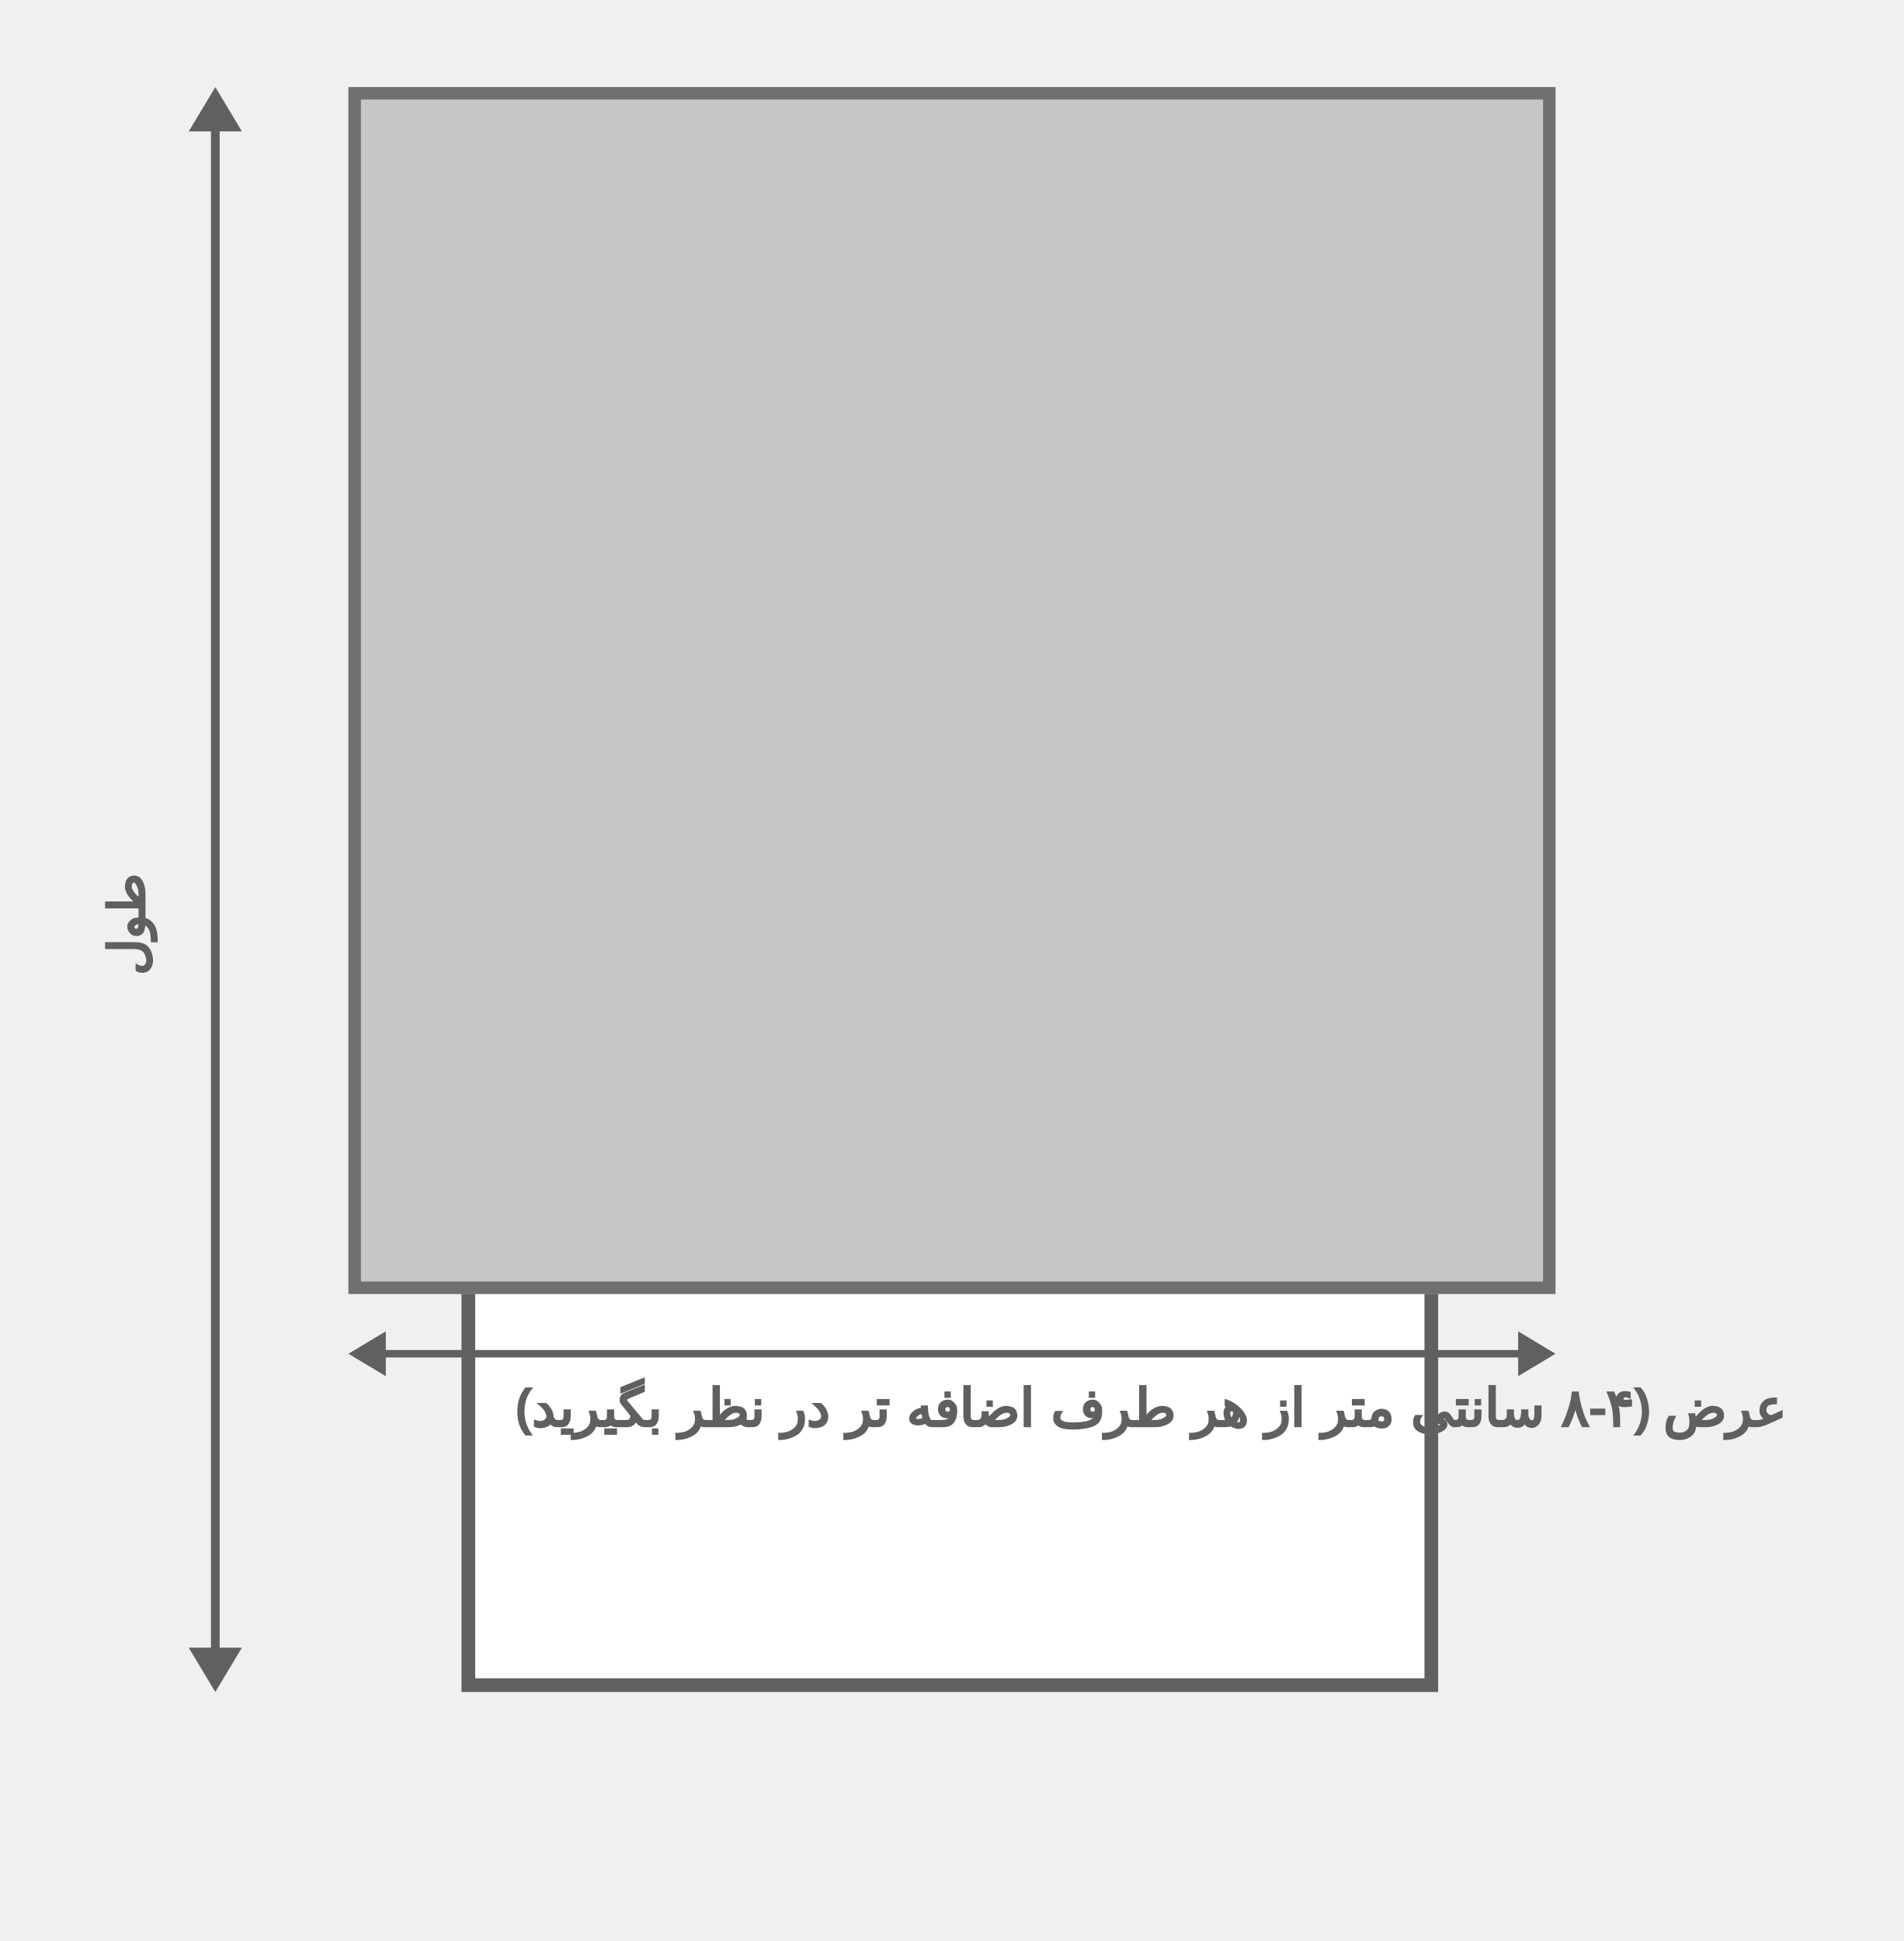
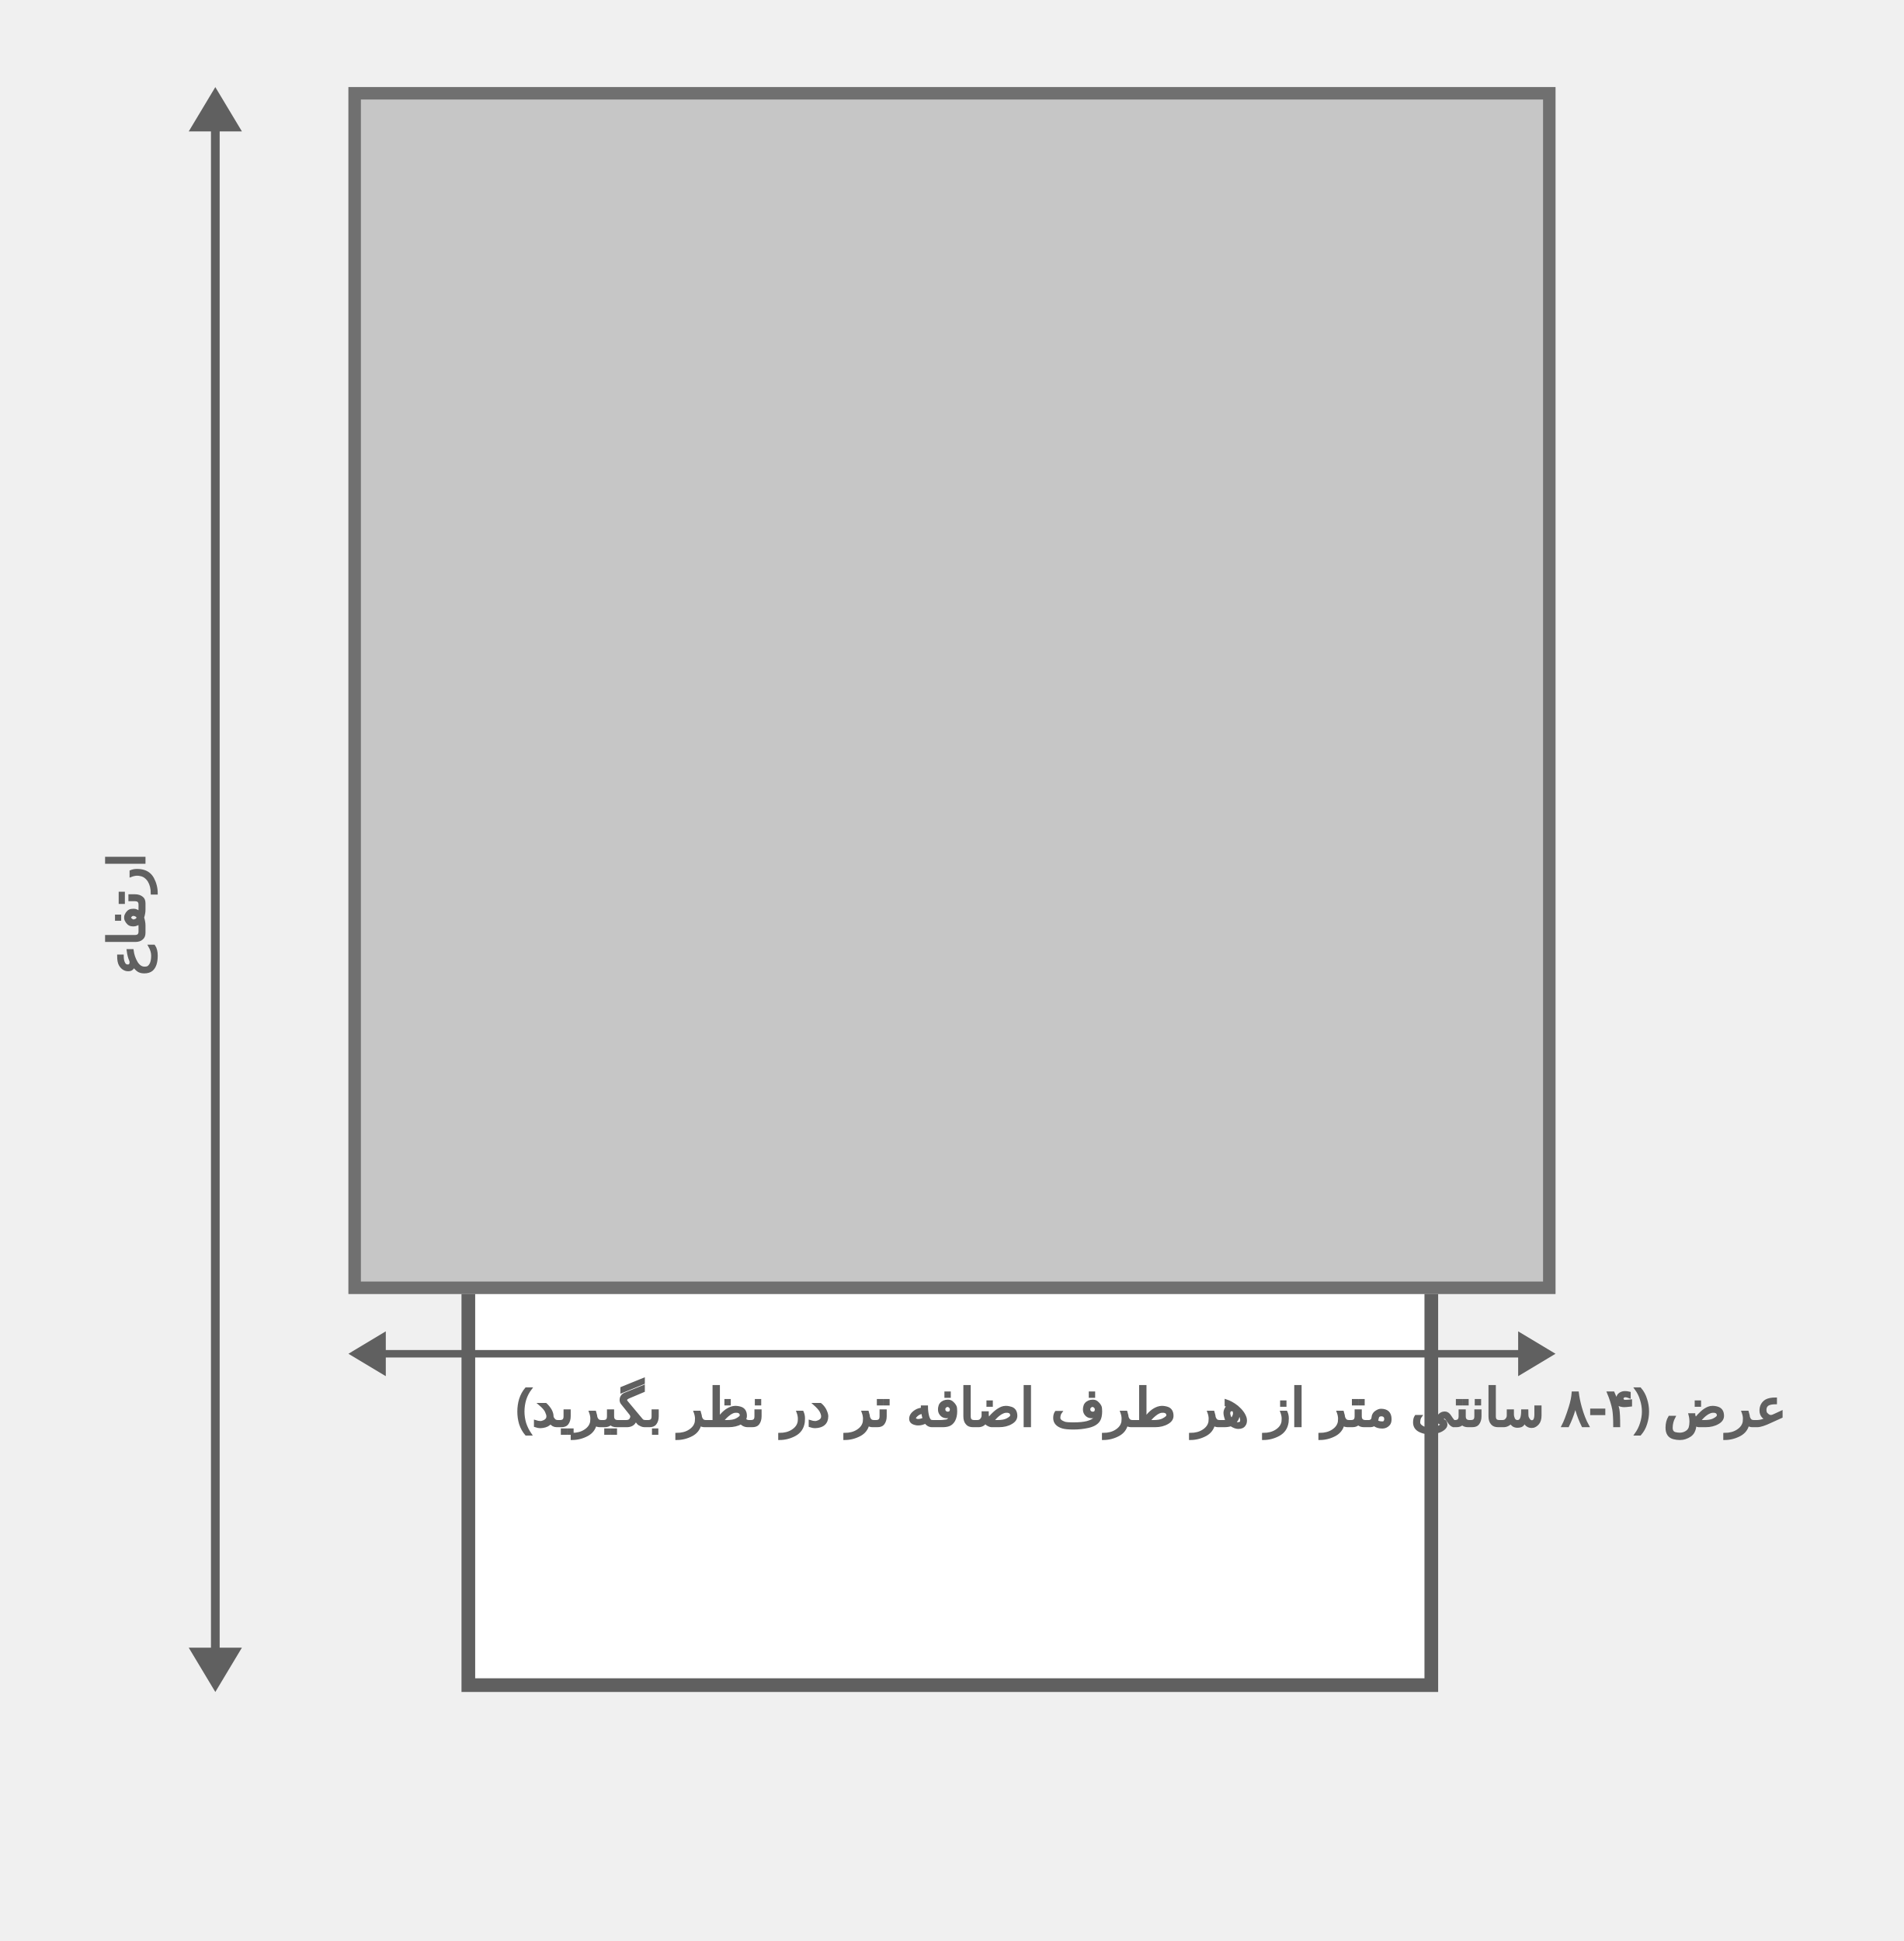
<svg xmlns="http://www.w3.org/2000/svg" width="153" height="156" viewBox="0 0 153 156">
  <defs>
    <style>
	@font-face {
    font-family: "proximanova-nova";

    src: url('http://doopsalta2.com/Fonts/proxima-nova-three.woff2') format('woff2'),
        url('http://doopsalta2.com/Fonts/proxima-nova-three.woff') format('woff'),
        url('http://doopsalta2.com/Fonts/proxima-nova-three.otf') format('opentype');
    font-style: normal;
	}
	
      .cls-1, .cls-4, .cls-7 {
        fill: none;
      }

      .cls-2 {
        fill: #fff;
        stroke-width: 1.1px;
      }

      .cls-2, .cls-4, .cls-6, .cls-7, .cls-8 {
        stroke: #606060;
      }

      .cls-3 {
        fill: #c6c6c6;
        stroke: #707070;
      }

      .cls-4 {
        stroke-width: 0.6px;
      }

      .cls-5, .cls-6, .cls-8 {
        fill: #606060;
      }

      .cls-6, .cls-8 {
        stroke-width: 0.2px;
        font-family:'proximanova-nova',sans-serif;
        font-weight: 200;
      }

      .cls-6 {
        font-size: 4.2px;
      }

      .cls-7 {
        stroke-width: 0.7px;
      }

      .cls-8 {
        font-size: 4px;
      }

      .cls-10, .cls-9 {
        stroke: none;
      }

      .cls-10 {
        fill: #606060;
      }
    </style>
  </defs>
  <g id="Group_84" data-name="Group 84" transform="translate(257.762 -114.938)">
    <rect id="Rectangle_61" data-name="Rectangle 61" class="cls-1" width="153" height="156" transform="translate(-257.762 114.938)" />
    <g id="Rectangle_57" data-name="Rectangle 57" class="cls-2" transform="translate(-220.677 135.942)">
      <rect class="cls-9" width="78.485" height="114.982" />
      <rect class="cls-1" x="0.55" y="0.55" width="77.385" height="113.882" />
    </g>
    <g id="Rectangle_60" data-name="Rectangle 60" class="cls-3" transform="translate(-229.762 121.937)">
      <rect class="cls-9" width="97" height="97" />
      <rect class="cls-1" x="0.5" y="0.5" width="96" height="96" />
    </g>
    <g id="Group_78" data-name="Group 78" transform="translate(-229.762 220.688)">
      <line id="Line_7" data-name="Line 7" class="cls-4" x2="93.098" transform="translate(2.1 3.053)" />
      <g id="Polygon_1" data-name="Polygon 1" class="cls-5" transform="translate(97 1.252) rotate(90)">
        <path class="cls-9" d="M 2.896 2.602 L 0.706 2.602 L 1.801 0.777 L 2.896 2.602 Z" />
        <path class="cls-10" d="M 1.801 1.555 L 1.413 2.202 L 2.19 2.202 L 1.801 1.555 M 1.801 -2.384185791015625e-06 L 3.603 3.002 L 1.430511474609375e-06 3.002 L 1.801 -2.384185791015625e-06 Z" />
      </g>
      <g id="Polygon_2" data-name="Polygon 2" class="cls-5" transform="translate(0 4.854) rotate(-90)">
        <path class="cls-9" d="M 2.896 2.602 L 0.706 2.602 L 1.801 0.777 L 2.896 2.602 Z" />
        <path class="cls-10" d="M 1.801 1.555 L 1.413 2.202 L 2.19 2.202 L 1.801 1.555 M 1.801 -2.384185791015625e-06 L 3.603 3.002 L 1.430511474609375e-06 3.002 L 1.801 -2.384185791015625e-06 Z" />
      </g>
      <text id="Width_4-8cm_extending_on_each_side_" data-name="Width (4-8cm extending on each side)" class="cls-6" transform="translate(13.5 8.855)">
        <tspan x="0" y="0">عرض (۴-۸ سانتی متر از هر طرف اضافه تر در نظر بگیرید)</tspan>
      </text>
    </g>
    <g id="Group_79" data-name="Group 79" transform="translate(-236.512 121.938) rotate(90)">
      <line id="Line_7-2" data-name="Line 7" class="cls-7" x2="124.358" transform="translate(2.491 3.947)" />
      <g id="Polygon_1-2" data-name="Polygon 1" class="cls-5" transform="translate(128.986 1.811) rotate(90)">
        <path class="cls-9" d="M 3.566 3.161 L 0.706 3.161 L 2.136 0.777 L 3.566 3.161 Z" />
        <path class="cls-10" d="M 2.136 1.555 L 1.413 2.761 L 2.86 2.761 L 2.136 1.555 M 2.136 -4.053115844726562e-06 L 4.273 3.561 L 9.5367431640625e-07 3.561 L 2.136 -4.053115844726562e-06 Z" />
      </g>
      <g id="Polygon_2-2" data-name="Polygon 2" class="cls-5" transform="translate(0 6.083) rotate(-90)">
        <path class="cls-9" d="M 3.566 3.161 L 0.706 3.161 L 2.136 0.777 L 3.566 3.161 Z" />
        <path class="cls-10" d="M 2.136 1.555 L 1.413 2.761 L 2.86 2.761 L 2.136 1.555 M 2.136 -4.053115844726562e-06 L 4.273 3.561 L 9.5367431640625e-07 3.561 L 2.136 -4.053115844726562e-06 Z" />
      </g>
      <text id="Length" class="cls-8" transform="translate(71.367 9.659) rotate(180)">
-         <tspan x="0" y="0">طول</tspan>
+         <tspan x="0" y="0">ارتفاع</tspan>
      </text>
    </g>
  </g>
</svg>
